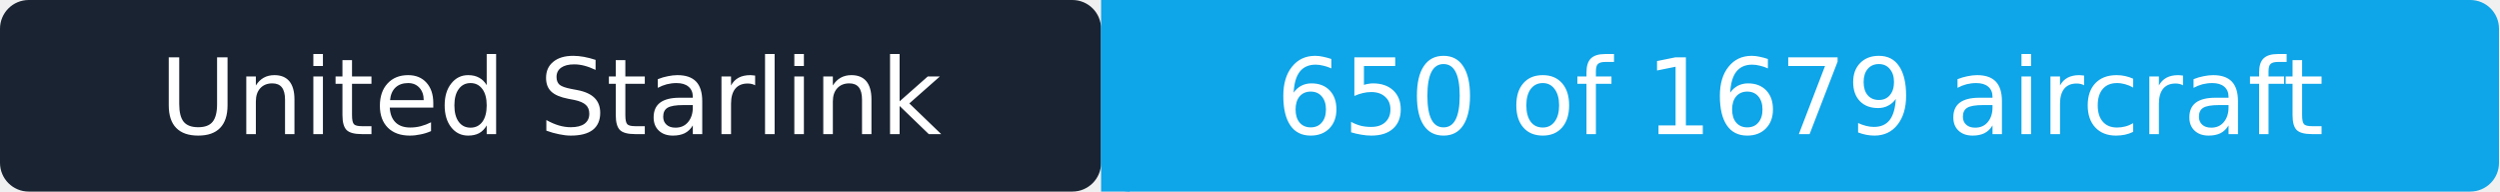
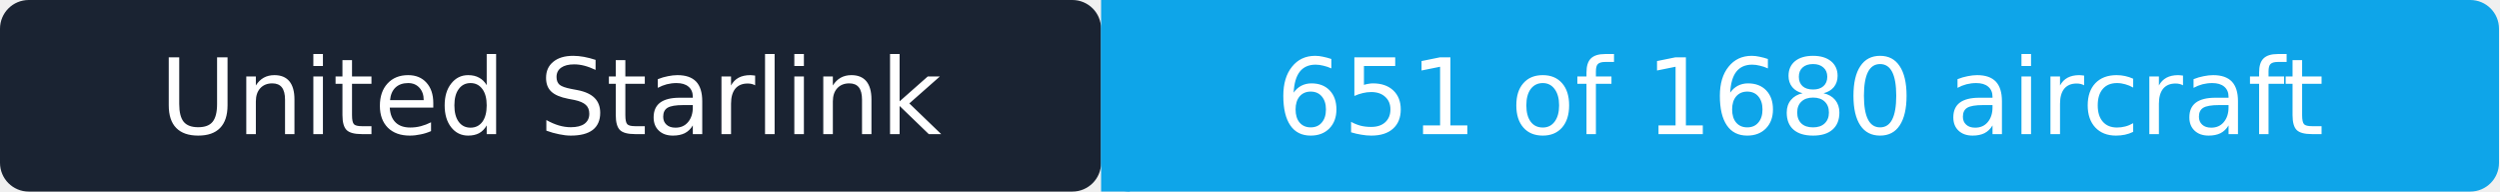
- <svg xmlns="http://www.w3.org/2000/svg" width="261" height="20" role="img" aria-label="United Starlink: 650 of 1679 aircraft">
+ <svg xmlns="http://www.w3.org/2000/svg" width="261" height="20" role="img" aria-label="United Starlink: 651 of 1680 aircraft">
  <rect width="115" height="20" rx="3" fill="#1a2332" />
  <rect x="115" width="146" height="20" rx="3" fill="#0ea5e9" />
  <rect x="115" width="3" height="20" fill="#0ea5e9" />
  <g fill="#ffffff" text-anchor="middle" font-family="Verdana,Geneva,DejaVu Sans,sans-serif" font-size="11">
    <text x="57.5" y="14">United Starlink</text>
-     <text x="188" y="14">650 of 1679 aircraft</text>
+     <text x="188" y="14">651 of 1680 aircraft</text>
  </g>
</svg>
